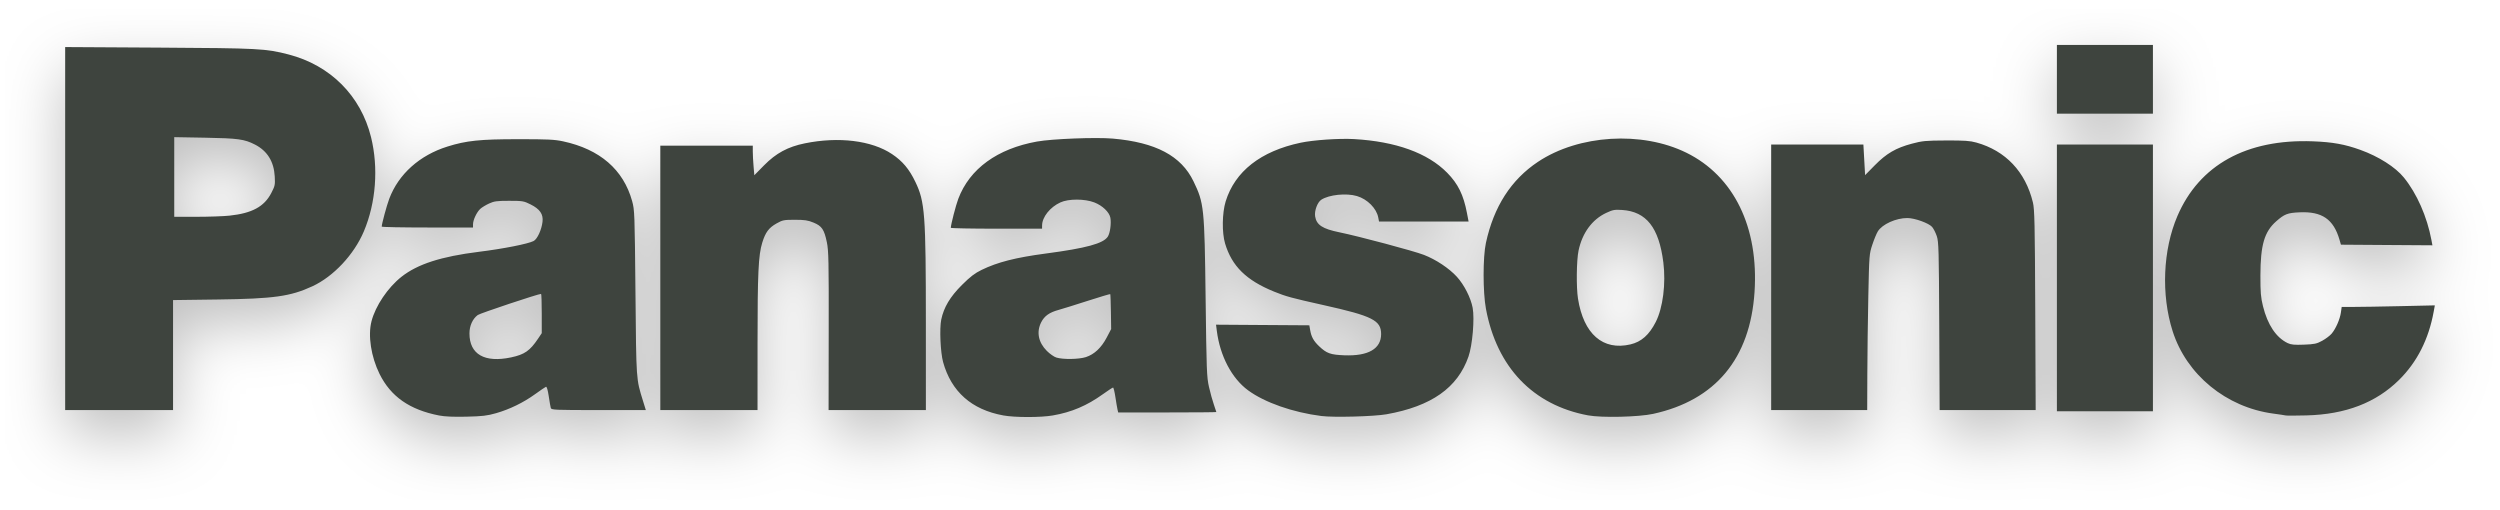
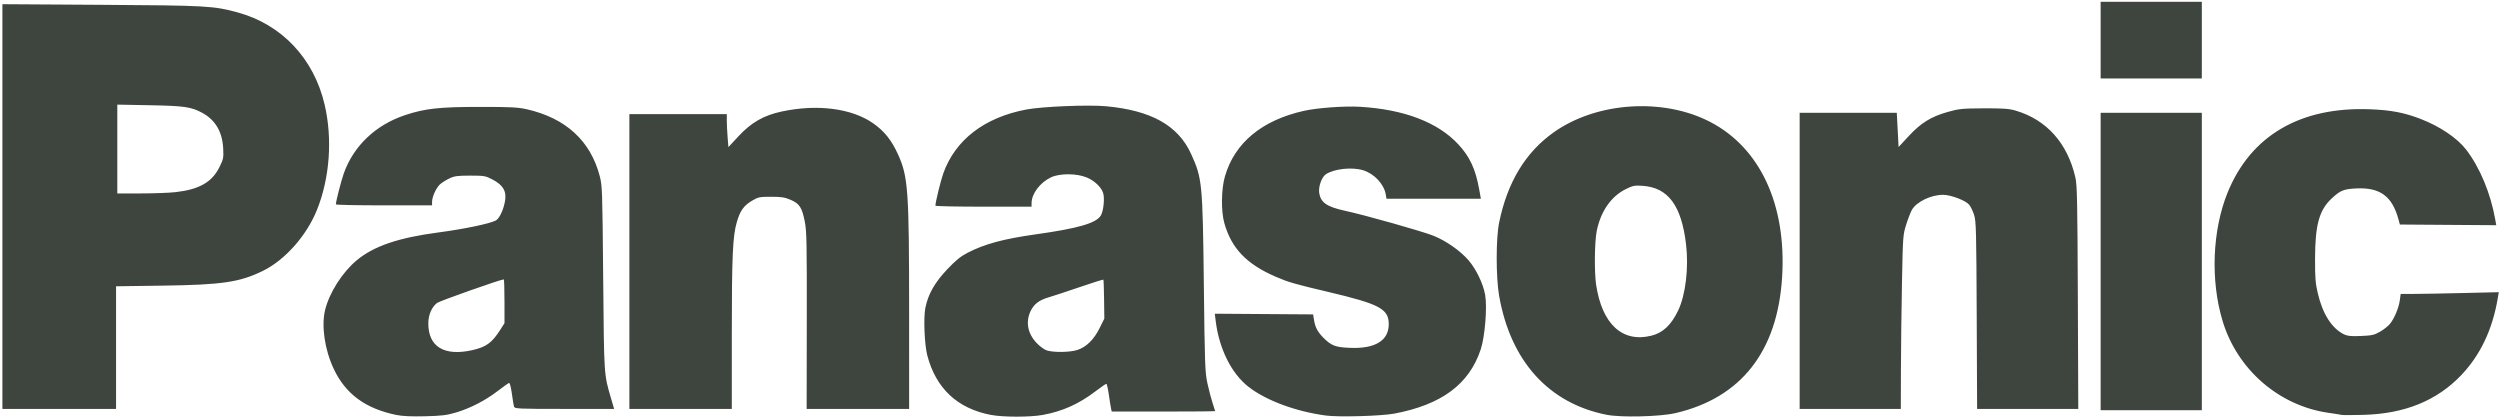
- <svg xmlns="http://www.w3.org/2000/svg" width="211" height="43" viewBox="0 0 211 43" fill="none">
-   <g filter="url(#filter0_d_754_3224)">
-     <path d="M37.069 35.069C34.579 34.587 32.98 33.472 32.034 31.558C31.316 30.105 31.044 28.325 31.354 27.118C31.689 25.816 32.739 24.26 33.894 23.354C35.253 22.287 37.231 21.65 40.421 21.252C42.485 20.995 44.551 20.588 45.035 20.343C45.345 20.186 45.711 19.398 45.789 18.719C45.864 18.073 45.57 17.647 44.774 17.249C44.207 16.966 44.107 16.949 42.973 16.949C41.931 16.949 41.706 16.98 41.273 17.179C40.998 17.306 40.666 17.508 40.534 17.63C40.236 17.904 39.926 18.561 39.923 18.925L39.921 19.201H36.069C33.95 19.201 32.217 19.167 32.217 19.126C32.219 18.898 32.64 17.341 32.852 16.778C33.636 14.697 35.409 13.105 37.77 12.367C39.363 11.868 40.503 11.749 43.723 11.748C46.21 11.746 46.809 11.775 47.524 11.929C50.631 12.598 52.615 14.315 53.351 16.969C53.56 17.723 53.569 17.99 53.633 24.704C53.703 32.195 53.686 31.951 54.268 33.834L54.508 34.61H50.523C46.814 34.61 46.535 34.598 46.487 34.435C46.458 34.339 46.38 33.887 46.312 33.43C46.235 32.911 46.148 32.617 46.079 32.643C46.019 32.666 45.61 32.944 45.172 33.261C44.176 33.98 43.017 34.545 41.862 34.875C41.117 35.088 40.71 35.136 39.37 35.167C38.289 35.193 37.542 35.161 37.069 35.069H37.069ZM43.137 30.163C44.269 29.923 44.724 29.608 45.41 28.588L45.724 28.12V26.462C45.724 25.55 45.699 24.804 45.668 24.804C45.427 24.804 40.52 26.441 40.323 26.587C39.887 26.91 39.624 27.491 39.622 28.134C39.617 29.902 40.894 30.639 43.137 30.163V30.163ZM84.684 35.063C82.006 34.577 80.291 33.057 79.597 30.558C79.375 29.754 79.285 27.724 79.44 26.979C79.656 25.937 80.187 25.048 81.189 24.05C81.889 23.352 82.269 23.061 82.847 22.78C84.193 22.125 85.724 21.735 88.278 21.396C91.681 20.945 93.118 20.554 93.498 19.973C93.692 19.677 93.804 18.851 93.715 18.374C93.626 17.903 93.046 17.35 92.363 17.085C91.548 16.77 90.19 16.768 89.501 17.082C88.625 17.481 87.958 18.318 87.952 19.026L87.95 19.301H84.098C81.979 19.301 80.246 19.267 80.248 19.226C80.256 18.94 80.672 17.331 80.88 16.779C81.836 14.247 84.171 12.548 87.524 11.946C88.796 11.717 92.505 11.573 93.92 11.697C97.542 12.015 99.689 13.15 100.728 15.298C101.623 17.148 101.659 17.495 101.754 25.204C101.828 31.271 101.849 31.825 102.038 32.659C102.15 33.154 102.336 33.825 102.451 34.15C102.565 34.475 102.659 34.757 102.659 34.776C102.659 34.795 100.795 34.81 98.517 34.81H94.376L94.322 34.585C94.292 34.461 94.212 33.988 94.143 33.534C94.075 33.08 93.985 32.709 93.942 32.709C93.9 32.709 93.514 32.961 93.084 33.27C91.734 34.24 90.448 34.786 88.862 35.063C87.843 35.242 85.67 35.242 84.684 35.063L84.684 35.063ZM91.646 30.14C92.358 29.91 92.95 29.355 93.403 28.495L93.782 27.773L93.761 26.316C93.75 25.514 93.725 24.842 93.706 24.823C93.687 24.804 92.823 25.062 91.786 25.396C90.749 25.731 89.646 26.074 89.333 26.16C88.565 26.37 88.144 26.671 87.875 27.203C87.463 28.018 87.636 28.897 88.348 29.611C88.597 29.861 88.958 30.115 89.151 30.176C89.701 30.35 91.056 30.331 91.646 30.14H91.646ZM111.532 35.112C109.121 34.807 106.745 33.975 105.34 32.944C103.963 31.933 102.971 30.05 102.7 27.93L102.633 27.403L106.571 27.43L110.508 27.456L110.58 27.873C110.675 28.432 110.871 28.784 111.331 29.221C111.971 29.828 112.292 29.943 113.478 29.988C115.485 30.064 116.567 29.437 116.567 28.198C116.567 27.039 115.84 26.672 111.715 25.753C108.998 25.147 108.543 25.023 107.534 24.613C105.184 23.657 103.971 22.466 103.397 20.551C103.124 19.639 103.147 17.97 103.446 16.999C104.228 14.464 106.405 12.759 109.773 12.045C110.849 11.817 113.025 11.669 114.266 11.738C117.8 11.937 120.497 12.911 122.141 14.581C123.061 15.516 123.52 16.45 123.811 17.979L123.949 18.7H120.169H116.39L116.326 18.362C116.181 17.587 115.408 16.808 114.524 16.546C113.632 16.281 112.164 16.433 111.517 16.857C111.19 17.071 110.921 17.797 110.997 18.264C111.114 18.984 111.614 19.313 113.039 19.605C114.681 19.941 119.312 21.177 120.171 21.509C121.188 21.901 122.303 22.64 122.959 23.359C123.575 24.033 124.136 25.137 124.293 25.983C124.465 26.916 124.275 29.131 123.94 30.094C123.023 32.731 120.81 34.289 117.018 34.965C115.971 35.152 112.568 35.243 111.532 35.112V35.112ZM134.028 35.056C129.385 34.189 126.329 30.996 125.412 26.055C125.151 24.648 125.151 21.7 125.411 20.501C126.078 17.435 127.533 15.17 129.81 13.655C133.253 11.364 138.569 11.039 142.331 12.89C146.338 14.862 148.447 19.178 148.082 24.658C147.708 30.267 144.786 33.776 139.531 34.929C138.302 35.199 135.18 35.271 134.028 35.056H134.028ZM137.611 29.067C138.532 28.85 139.192 28.264 139.748 27.171C140.35 25.988 140.611 23.93 140.386 22.146C140.017 19.211 138.954 17.857 136.912 17.722C136.27 17.679 136.126 17.706 135.561 17.97C134.374 18.526 133.544 19.659 133.229 21.152C133.056 21.971 133.03 24.241 133.182 25.204C133.653 28.191 135.285 29.614 137.611 29.067V29.067ZM192.914 35.065C192.831 35.044 192.359 34.973 191.863 34.907C187.892 34.375 184.542 31.63 183.369 27.946C182.391 24.875 182.548 21.092 183.771 18.239C185.624 13.918 189.61 11.717 195.202 11.927C196.873 11.99 197.902 12.176 199.218 12.651C200.761 13.208 202.168 14.102 202.884 14.981C203.979 16.325 204.844 18.286 205.212 20.256L205.296 20.704L201.436 20.678L197.575 20.651L197.459 20.248C196.953 18.5 195.98 17.831 194.075 17.92C193.064 17.967 192.806 18.067 192.11 18.68C191.109 19.562 190.784 20.678 190.779 23.253C190.776 24.677 190.811 25.099 190.995 25.842C191.385 27.417 192.109 28.497 193.087 28.961C193.366 29.093 193.653 29.12 194.453 29.089C195.342 29.055 195.53 29.015 195.999 28.758C196.292 28.597 196.649 28.328 196.79 28.161C197.141 27.746 197.488 26.955 197.571 26.38L197.639 25.905L198.654 25.904C199.212 25.904 200.98 25.875 202.584 25.839L205.5 25.773L205.404 26.301C204.981 28.631 204.002 30.56 202.482 32.062C200.53 33.991 197.961 34.977 194.665 35.06C193.784 35.083 192.996 35.085 192.914 35.065V35.065ZM173.602 23.453V12.196H177.655H181.707V23.453V34.71H177.655H173.602V23.453ZM5.5 19.291V3.972L13.43 4.019C21.874 4.069 22.431 4.099 24.35 4.596C27.885 5.511 30.451 8.082 31.315 11.574C31.955 14.161 31.73 17.114 30.709 19.528C29.88 21.489 28.144 23.34 26.365 24.162C24.511 25.019 23.109 25.215 18.383 25.277L14.605 25.327V29.969V34.61H10.053H5.5V19.291ZM19.364 18.201C21.267 18 22.296 17.445 22.894 16.296C23.209 15.691 23.228 15.598 23.188 14.884C23.117 13.628 22.557 12.731 21.51 12.197C20.626 11.746 20.084 11.671 17.332 11.622L14.706 11.575V14.937V18.3L16.582 18.298C17.614 18.297 18.866 18.254 19.364 18.201V18.201ZM55.73 23.453V12.296H59.633H63.535V12.782C63.535 13.049 63.564 13.61 63.6 14.029L63.664 14.791L64.486 13.956C65.499 12.927 66.49 12.392 67.921 12.099C70.783 11.515 73.569 11.857 75.283 13.003C76.175 13.6 76.735 14.265 77.255 15.348C78.065 17.032 78.141 18.051 78.143 27.28L78.144 34.61H74.038H69.933L69.943 27.931C69.953 22.07 69.934 21.154 69.788 20.451C69.563 19.366 69.368 19.077 68.662 18.787C68.19 18.592 67.91 18.55 67.087 18.55C66.153 18.55 66.05 18.571 65.536 18.861C64.884 19.228 64.604 19.606 64.334 20.48C64.008 21.536 63.937 23.051 63.936 28.982L63.935 34.61H59.833H55.731L55.73 23.453ZM149.487 23.403V12.196H153.379H157.27L157.342 13.49L157.414 14.783L158.229 13.954C159.215 12.951 160.01 12.487 161.36 12.127C162.253 11.888 162.524 11.863 164.246 11.856C165.793 11.85 166.269 11.882 166.798 12.03C169.272 12.719 170.948 14.492 171.577 17.085C171.717 17.663 171.743 18.851 171.775 26.18L171.811 34.61H167.758H163.705L163.673 27.531C163.644 21.096 163.625 20.404 163.465 19.928C163.368 19.64 163.189 19.29 163.067 19.15C162.791 18.832 161.602 18.405 160.988 18.402C160.028 18.398 158.86 18.924 158.488 19.529C158.379 19.706 158.17 20.211 158.025 20.651C157.765 21.435 157.758 21.529 157.686 25.004C157.645 26.958 157.607 29.918 157.602 31.583L157.592 34.61H153.54H149.487V23.403ZM173.602 6.693V3.791H177.655H181.707V6.693V9.595H177.655H173.602V6.693Z" fill="#3E443E" />
-   </g>
-   <defs>
-     <filter id="filter0_d_754_3224" x="0.5" y="0.791" width="210" height="41.406" filterUnits="userSpaceOnUse" color-interpolation-filters="sRGB">
-       <feFlood flood-opacity="0" result="BackgroundImageFix" />
-       <feColorMatrix in="SourceAlpha" type="matrix" values="0 0 0 0 0 0 0 0 0 0 0 0 0 0 0 0 0 0 127 0" result="hardAlpha" />
-       <feOffset dy="2" />
-       <feGaussianBlur stdDeviation="2.5" />
-       <feColorMatrix type="matrix" values="0 0 0 0 0 0 0 0 0 0 0 0 0 0 0 0 0 0 0.25 0" />
-       <feBlend mode="normal" in2="BackgroundImageFix" result="effect1_dropShadow_754_3224" />
-       <feBlend mode="normal" in="SourceGraphic" in2="effect1_dropShadow_754_3224" result="shape" />
-     </filter>
-   </defs>
+ <svg xmlns="http://www.w3.org/2000/svg" width="693" height="116" viewBox="0 0 693 116" fill="none">
+   <path d="M109.895 115.032C101.279 113.266 95.746 109.183 92.474 102.175C89.99 96.854 89.046 90.337 90.121 85.916C91.279 81.149 94.912 75.452 98.909 72.132C103.61 68.227 110.455 65.895 121.493 64.438C128.635 63.495 135.782 62.005 137.456 61.108C138.53 60.532 139.797 57.648 140.067 55.162C140.324 52.795 139.307 51.237 136.554 49.78C134.592 48.742 134.246 48.681 130.322 48.681C126.719 48.681 125.938 48.793 124.441 49.523C123.491 49.987 122.341 50.729 121.885 51.172C120.852 52.177 119.78 54.583 119.77 55.917L119.762 56.925H106.433C99.102 56.925 93.105 56.801 93.106 56.65C93.114 55.815 94.571 50.116 95.304 48.054C98.015 40.432 104.152 34.606 112.319 31.9C117.832 30.074 121.776 29.64 132.918 29.634C141.522 29.629 143.594 29.734 146.069 30.298C156.818 32.749 163.684 39.035 166.23 48.754C166.952 51.514 166.986 52.493 167.204 77.077C167.448 104.508 167.389 103.615 169.404 110.511L170.234 113.35H156.446C143.614 113.35 142.646 113.306 142.48 112.709C142.382 112.356 142.11 110.701 141.876 109.031C141.609 107.131 141.307 106.052 141.07 106.148C140.861 106.233 139.448 107.251 137.929 108.411C134.484 111.043 130.474 113.113 126.478 114.321C123.9 115.101 122.493 115.275 117.858 115.391C114.115 115.483 111.533 115.367 109.895 115.032H109.895ZM130.891 97.066C134.807 96.188 136.381 95.034 138.753 91.3L139.843 89.585V83.514C139.843 80.175 139.754 77.443 139.646 77.443C138.814 77.443 121.836 83.438 121.154 83.973C119.645 85.156 118.736 87.28 118.729 89.638C118.712 96.109 123.129 98.808 130.891 97.066ZM274.643 115.008C265.377 113.228 259.442 107.665 257.043 98.511C256.272 95.569 255.963 88.133 256.498 85.408C257.247 81.593 259.084 78.337 262.55 74.681C264.97 72.128 266.285 71.062 268.287 70.031C272.943 67.632 278.24 66.204 287.078 64.965C298.854 63.313 303.824 61.879 305.14 59.753C305.812 58.669 306.198 55.644 305.889 53.899C305.583 52.175 303.575 50.149 301.211 49.18C298.392 48.025 293.694 48.019 291.31 49.167C288.278 50.627 285.971 53.693 285.951 56.284L285.943 57.291H272.614C265.283 57.291 259.288 57.168 259.292 57.017C259.321 55.972 260.761 50.079 261.481 48.06C264.788 38.785 272.866 32.565 284.469 30.361C288.871 29.524 301.702 28.996 306.599 29.451C319.131 30.613 326.558 34.77 330.155 42.636C333.253 49.409 333.377 50.678 333.704 78.909C333.96 101.123 334.034 103.153 334.688 106.205C335.076 108.019 335.719 110.477 336.115 111.667C336.512 112.857 336.836 113.888 336.836 113.957C336.836 114.026 330.387 114.083 322.506 114.083H308.176L307.988 113.259C307.885 112.805 307.608 111.074 307.372 109.411C307.135 107.749 306.823 106.389 306.677 106.389C306.531 106.389 305.195 107.313 303.707 108.443C299.034 111.995 294.588 113.994 289.1 115.011C285.573 115.664 278.054 115.663 274.643 115.007L274.643 115.008ZM298.731 96.984C301.194 96.142 303.244 94.109 304.809 90.957L306.12 88.317L306.05 82.979C306.012 80.044 305.926 77.584 305.859 77.513C305.792 77.442 302.802 78.386 299.216 79.612C295.629 80.837 291.81 82.095 290.73 82.407C288.07 83.176 286.613 84.279 285.684 86.226C284.258 89.212 284.855 92.431 287.319 95.044C288.181 95.959 289.431 96.89 290.098 97.114C292.001 97.752 296.689 97.682 298.731 96.984H298.731ZM367.536 115.187C359.195 114.071 350.972 111.024 346.112 107.248C341.347 103.547 337.917 96.651 336.979 88.889L336.746 86.961L350.37 87.057L363.995 87.153L364.241 88.682C364.571 90.729 365.25 92.016 366.841 93.616C369.055 95.841 370.168 96.262 374.271 96.426C381.214 96.705 384.96 94.407 384.96 89.871C384.96 85.626 382.442 84.284 368.168 80.918C358.768 78.701 357.194 78.246 353.702 76.743C345.571 73.241 341.376 68.882 339.391 61.871C338.445 58.529 338.524 52.419 339.559 48.864C342.264 39.58 349.797 33.338 361.451 30.724C365.173 29.889 372.703 29.345 376.997 29.6C389.225 30.328 398.554 33.892 404.244 40.011C407.426 43.432 409.015 46.853 410.023 52.45L410.499 55.093H397.421H384.344L384.124 53.853C383.621 51.016 380.948 48.165 377.89 47.204C374.804 46.234 369.724 46.789 367.485 48.342C366.352 49.127 365.424 51.787 365.685 53.493C366.09 56.133 367.822 57.337 372.752 58.405C378.432 59.636 394.455 64.163 397.429 65.377C400.948 66.813 404.803 69.52 407.075 72.152C409.206 74.619 411.147 78.662 411.688 81.76C412.285 85.175 411.628 93.286 410.469 96.814C407.295 106.472 399.639 112.173 386.517 114.65C382.897 115.333 371.122 115.666 367.536 115.187ZM445.373 114.982C429.309 111.809 418.734 100.118 415.563 82.023C414.66 76.874 414.659 66.079 415.559 61.688C417.865 50.458 422.899 42.166 430.779 36.617C442.691 28.228 461.084 27.04 474.1 33.817C487.965 41.037 495.263 56.841 493.999 76.909C492.705 97.446 482.596 110.297 464.414 114.519C460.162 115.507 449.359 115.769 445.373 114.982H445.373ZM457.771 93.052C460.956 92.259 463.241 90.114 465.165 86.11C467.246 81.78 468.15 74.245 467.372 67.709C466.094 56.962 462.415 52.005 455.351 51.51C453.129 51.355 452.633 51.451 450.676 52.42C446.57 54.453 443.697 58.602 442.607 64.07C442.01 67.068 441.919 75.382 442.444 78.909C444.075 89.847 449.721 95.057 457.771 93.052ZM649.118 115.014C648.832 114.94 647.197 114.681 645.483 114.438C631.743 112.489 620.153 102.437 616.093 88.949C612.709 77.703 613.251 63.85 617.483 53.404C623.895 37.581 637.687 29.522 657.035 30.293C662.817 30.523 666.378 31.202 670.929 32.941C676.27 34.981 681.137 38.256 683.615 41.475C687.403 46.397 690.397 53.575 691.671 60.791L691.96 62.429L678.604 62.334L665.247 62.238L664.843 60.759C663.092 54.36 659.727 51.909 653.136 52.235C649.636 52.407 648.744 52.773 646.337 55.018C642.874 58.247 641.75 62.333 641.732 71.764C641.721 76.977 641.843 78.523 642.48 81.244C643.828 87.012 646.334 90.965 649.719 92.665C650.682 93.149 651.676 93.248 654.443 93.135C657.52 93.009 658.171 92.862 659.793 91.921C660.808 91.332 662.04 90.348 662.531 89.734C663.744 88.217 664.944 85.32 665.231 83.214L665.469 81.474L668.978 81.473C670.908 81.472 677.027 81.364 682.577 81.231L692.666 80.991L692.334 82.925C690.869 91.456 687.484 98.519 682.225 104.019C675.469 111.085 666.583 114.693 655.177 115C652.13 115.082 649.404 115.088 649.118 115.014V115.014ZM582.299 72.497V31.277H596.321H610.343V72.497V113.716H596.321H582.299V72.497ZM0.666 57.257V1.163L28.103 1.335C57.32 1.518 59.247 1.625 65.887 3.445C78.119 6.797 86.996 16.21 89.986 28.999C92.2 38.471 91.422 49.283 87.889 58.122C85.019 65.303 79.015 72.083 72.859 75.093C66.444 78.23 61.593 78.947 45.241 79.176L32.171 79.359V96.354V113.35H16.419H0.666V57.257ZM48.634 53.265C55.221 52.531 58.781 50.498 60.85 46.288C61.939 44.074 62.005 43.734 61.867 41.119C61.623 36.52 59.684 33.234 56.061 31.278C53.002 29.627 51.125 29.353 41.605 29.173L32.517 29V41.314V53.627L39.009 53.621C42.579 53.617 46.91 53.458 48.634 53.265V53.265ZM174.464 72.497V31.644H187.966H201.468V33.42C201.468 34.398 201.568 36.453 201.691 37.987L201.914 40.778L204.758 37.719C208.262 33.953 211.69 31.992 216.643 30.922C226.546 28.781 236.183 30.034 242.115 34.232C245.202 36.418 247.138 38.853 248.939 42.819C251.74 48.986 252.002 52.715 252.009 86.512L252.014 113.35H237.809H223.603L223.64 88.893C223.673 67.432 223.607 64.077 223.103 61.505C222.324 57.53 221.647 56.471 219.207 55.408C217.573 54.697 216.605 54.544 213.758 54.544C210.526 54.544 210.17 54.619 208.392 55.68C206.136 57.027 205.166 58.409 204.232 61.611C203.104 65.475 202.859 71.024 202.856 92.74L202.853 113.35H188.658H174.464L174.464 72.497ZM498.863 72.314V31.277H512.326H525.79L526.039 36.013L526.288 40.748L529.107 37.715C532.521 34.041 535.27 32.343 539.943 31.022C543.031 30.149 543.969 30.055 549.929 30.03C555.28 30.008 556.927 30.126 558.757 30.667C567.316 33.192 573.115 39.684 575.293 49.18C575.778 51.294 575.868 55.644 575.976 82.481L576.1 113.35H562.078H548.055L547.944 87.427C547.843 63.867 547.777 61.33 547.224 59.587C546.89 58.533 546.271 57.251 545.849 56.738C544.892 55.577 540.778 54.012 538.653 54.002C535.332 53.985 531.293 55.913 530.004 58.129C529.627 58.777 528.906 60.626 528.402 62.238C527.505 65.106 527.479 65.449 527.229 78.176C527.088 85.33 526.958 96.171 526.939 102.267L526.906 113.35H512.884H498.863V72.314ZM582.299 11.126V0.5H596.321H610.343V11.126V21.751H596.321H582.299V11.126Z" fill="#3E443E" />
</svg>
